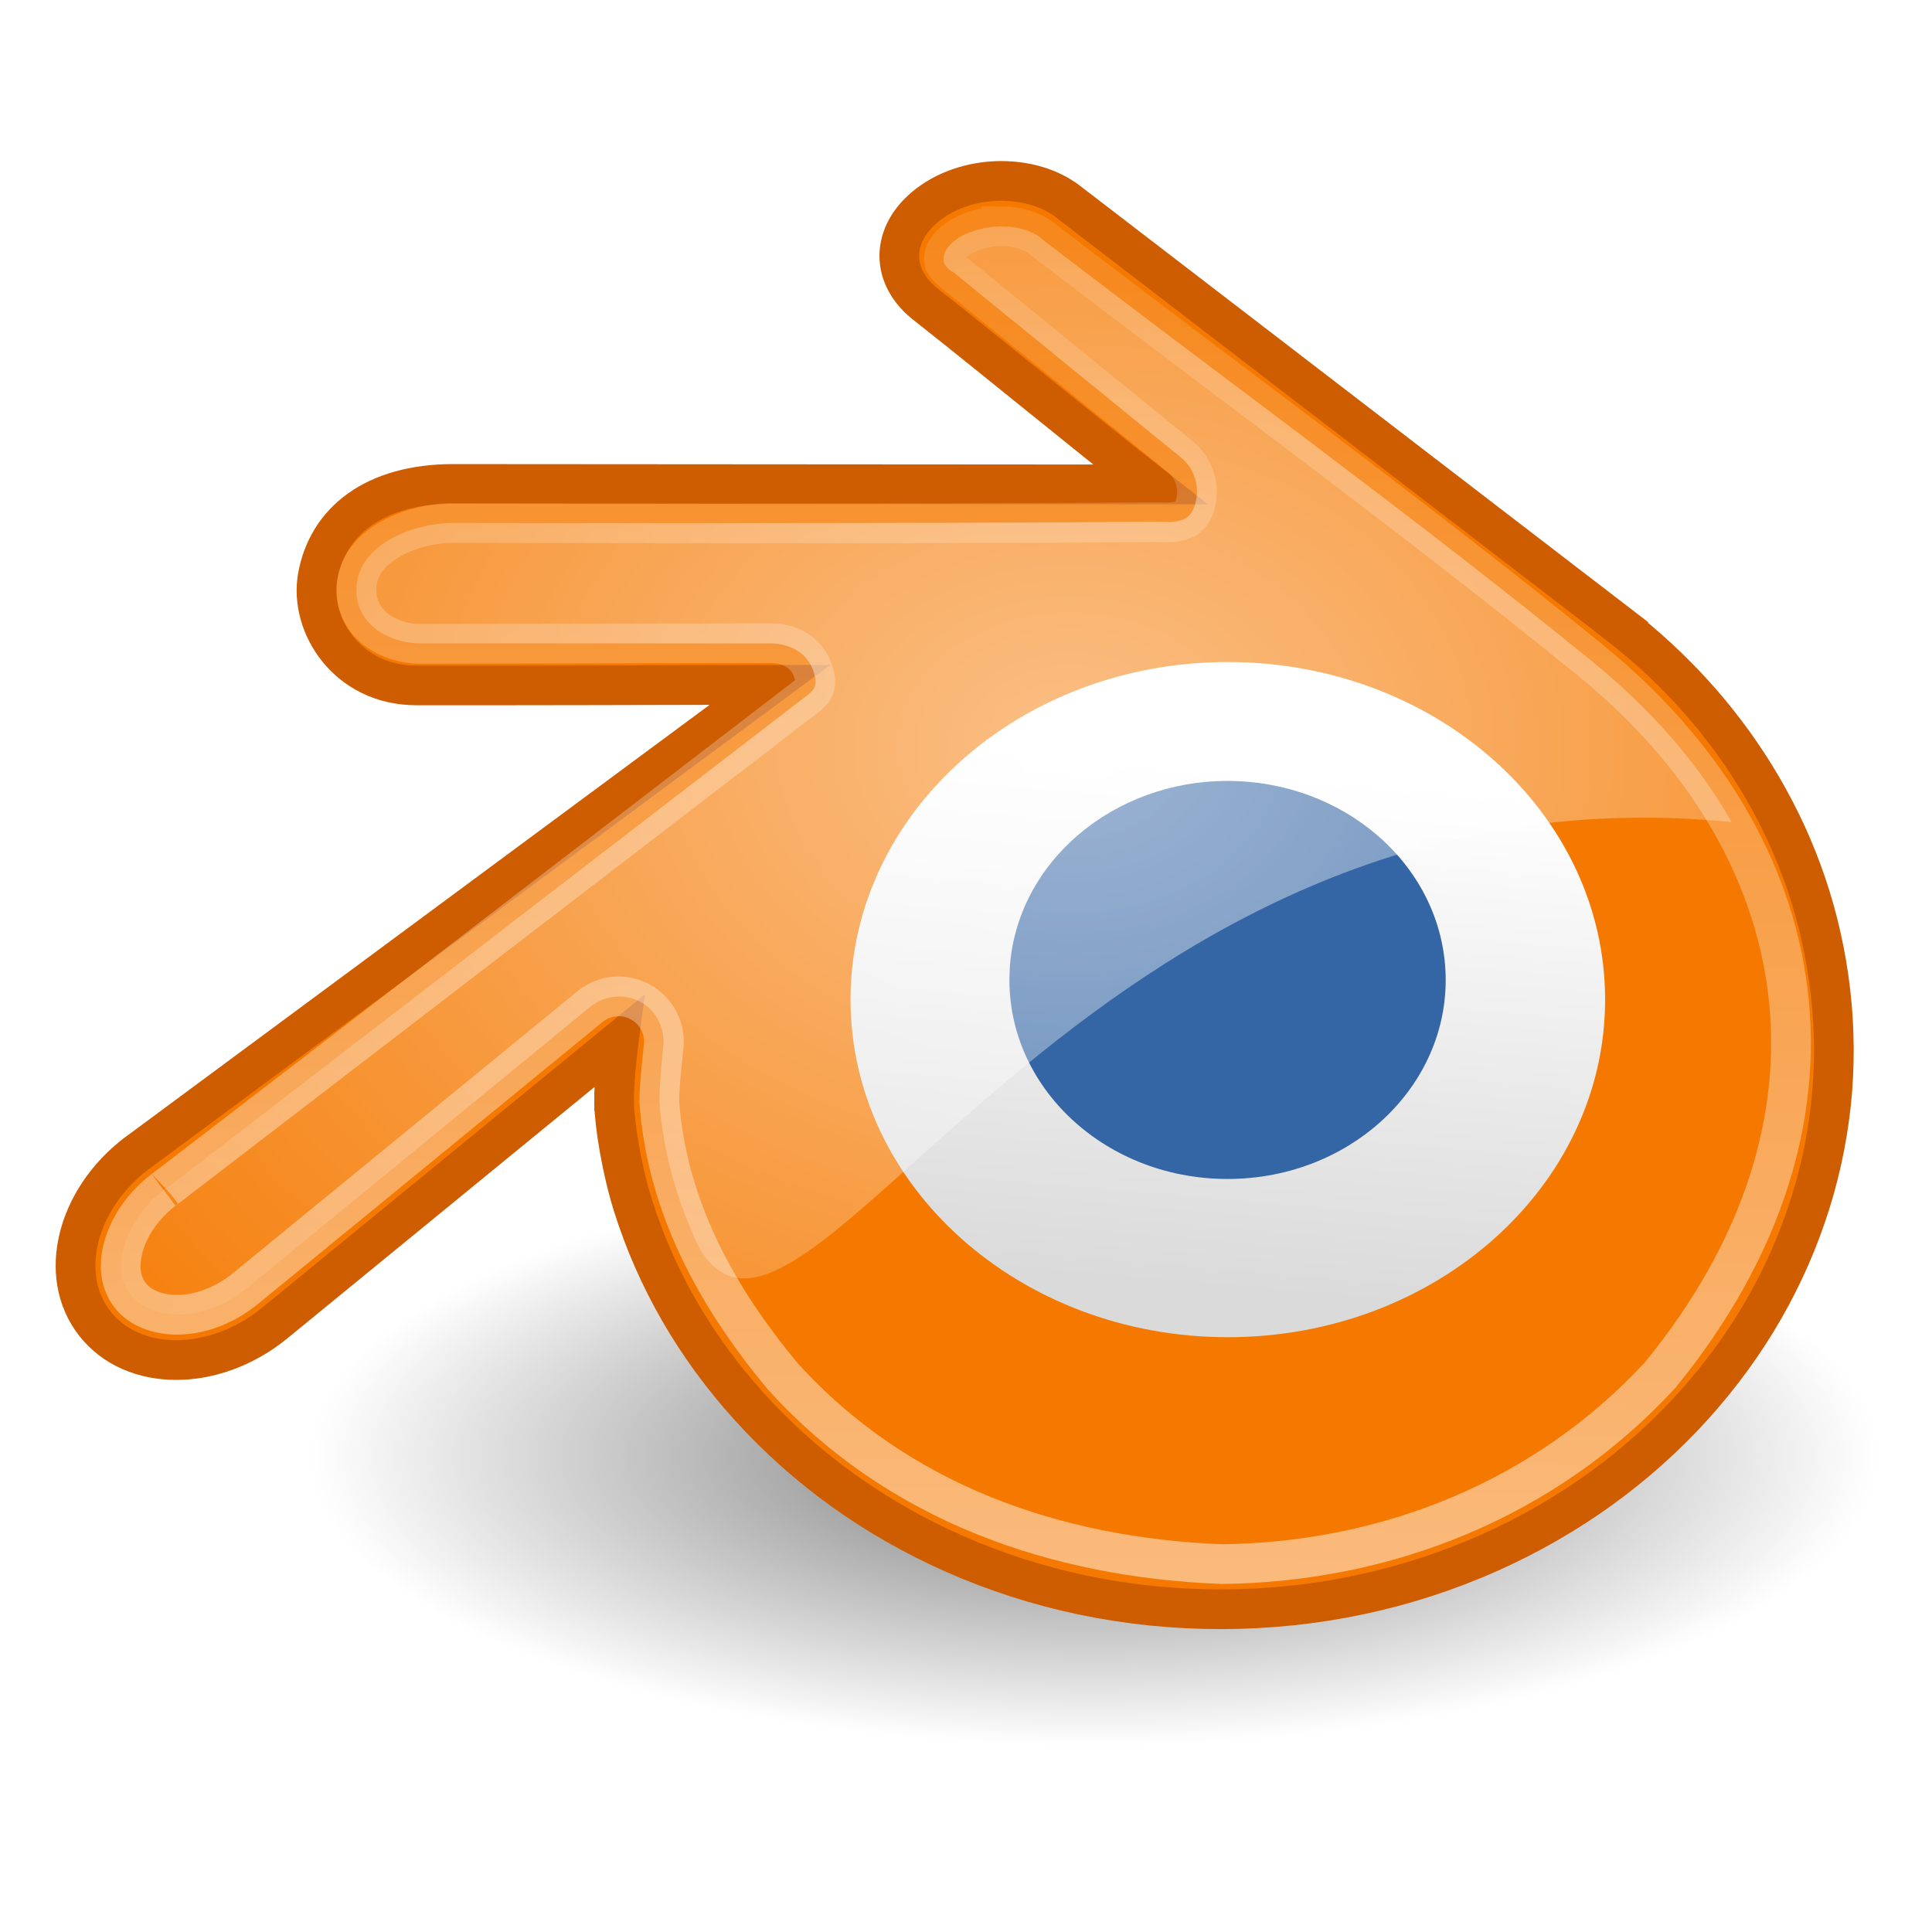
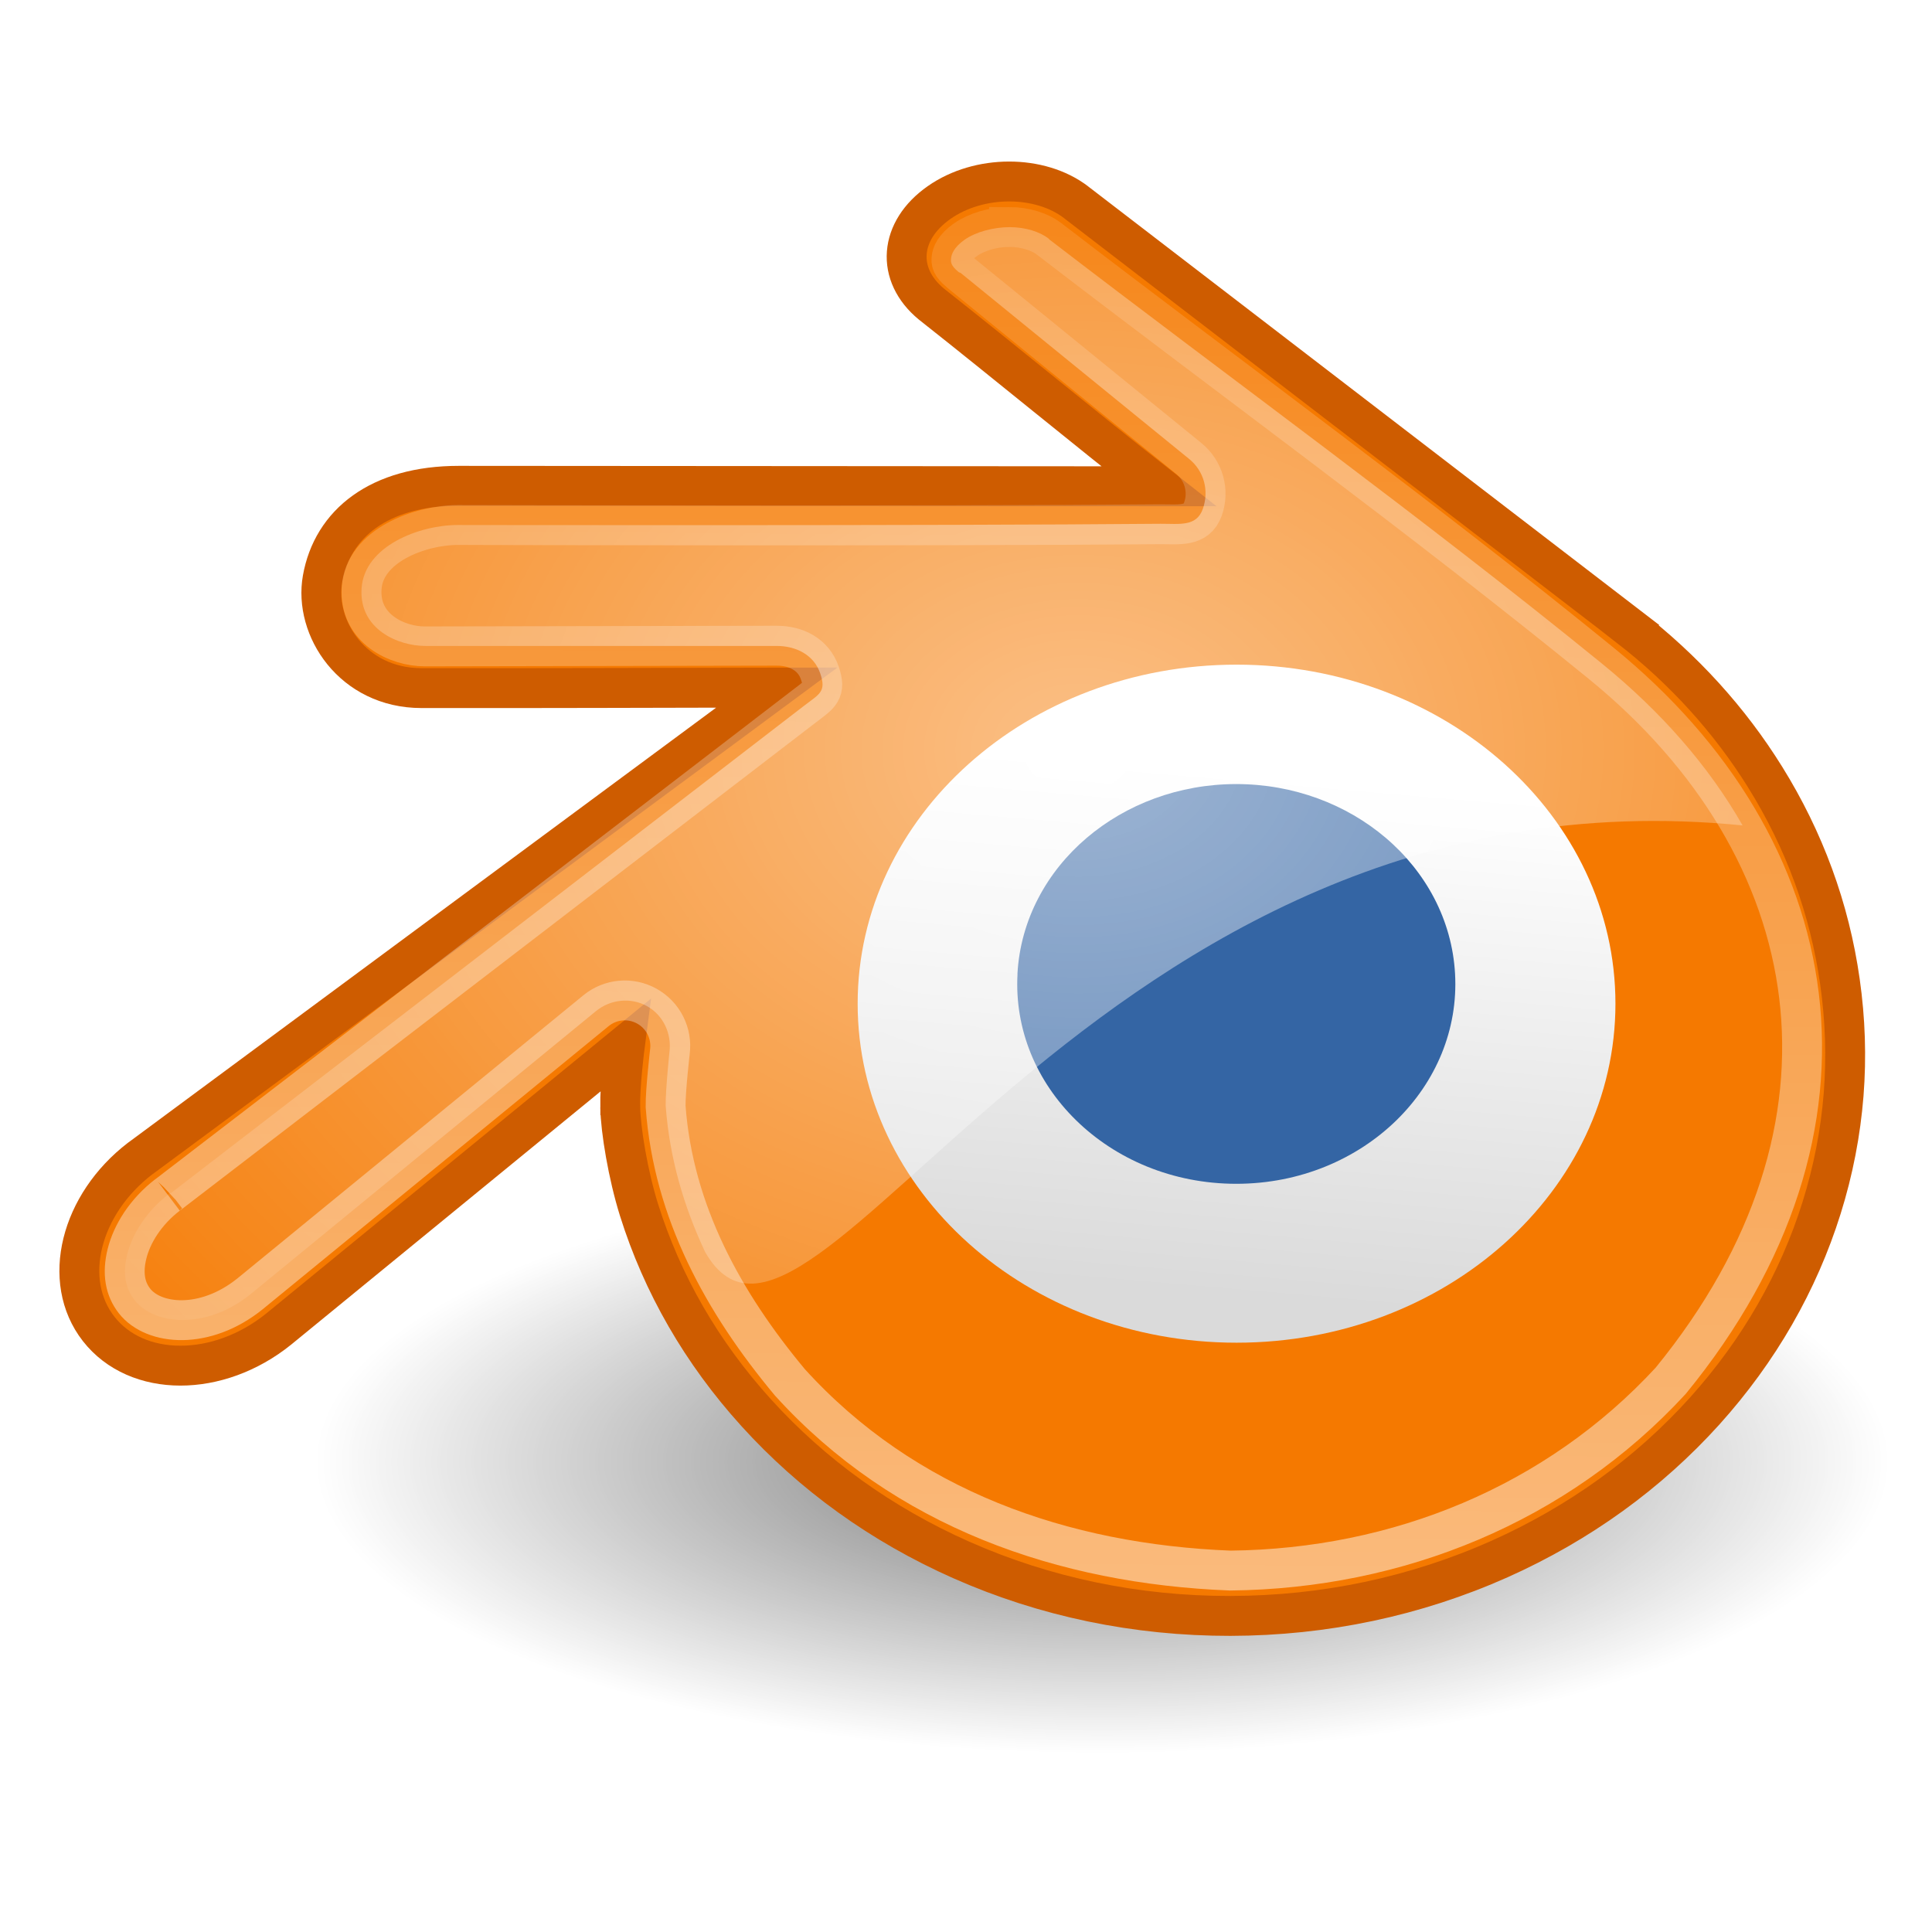
- <svg xmlns="http://www.w3.org/2000/svg" xmlns:xlink="http://www.w3.org/1999/xlink" width="32" height="32" id="svg7854" version="1.0">
+ <svg xmlns="http://www.w3.org/2000/svg" xmlns:xlink="http://www.w3.org/1999/xlink" width="22" height="22" id="svg7854" version="1.0">
  <defs id="defs7856">
    <linearGradient id="linearGradient39171">
      <stop style="stop-color:white;stop-opacity:1;" offset="0" id="stop39173" />
      <stop style="stop-color:white;stop-opacity:0;" offset="1" id="stop39175" />
    </linearGradient>
    <linearGradient id="linearGradient39155">
      <stop style="stop-color:white;stop-opacity:1;" offset="0" id="stop39157" />
      <stop style="stop-color:#dadada;stop-opacity:1;" offset="1" id="stop39159" />
    </linearGradient>
    <linearGradient id="linearGradient35500">
      <stop style="stop-color:white;stop-opacity:1;" offset="0" id="stop35502" />
      <stop style="stop-color:white;stop-opacity:0;" offset="1" id="stop35504" />
    </linearGradient>
    <linearGradient id="linearGradient35488">
      <stop style="stop-color:black;stop-opacity:1;" offset="0" id="stop35490" />
      <stop style="stop-color:black;stop-opacity:0;" offset="1" id="stop35492" />
    </linearGradient>
    <linearGradient id="linearGradient3564">
      <stop style="stop-color:white;stop-opacity:1;" offset="0" id="stop3566" />
      <stop style="stop-color:white;stop-opacity:0;" offset="1" id="stop3568" />
    </linearGradient>
    <linearGradient xlink:href="#linearGradient3564" id="linearGradient34576" gradientUnits="userSpaceOnUse" x1="185.99" y1="193.332" x2="190.465" y2="-458.058" gradientTransform="matrix(0.06818845,0,0,0.06818845,22.51112,27.02885)" />
    <radialGradient xlink:href="#linearGradient35488" id="radialGradient35494" cx="28.019" cy="38.984" fx="28.019" fy="38.984" r="15.468" gradientTransform="matrix(1,0,0,0.342857,0,25.61831)" gradientUnits="userSpaceOnUse" />
    <linearGradient xlink:href="#linearGradient35500" id="linearGradient35506" x1="21.204" y1="21.699" x2="20.156" y2="-26.908" gradientUnits="userSpaceOnUse" />
    <linearGradient xlink:href="#linearGradient39155" id="linearGradient39161" x1="31.188" y1="18.875" x2="29.875" y2="34.375" gradientUnits="userSpaceOnUse" />
    <radialGradient xlink:href="#linearGradient39171" id="radialGradient39177" cx="26.109" cy="19.669" fx="26.109" fy="19.669" r="20.279" gradientTransform="matrix(1.647222,0,0,1.26792,-15.47413,-5.79794)" gradientUnits="userSpaceOnUse" />
  </defs>
-   <g id="layer1" transform="translate(0,-16)">
-     <g id="blender" transform="matrix(0.6578207,0,0,0.6578207,-0.3850173,15.78226)">
+   <g id="layer1" transform="translate(0,-26)">
+     <g id="blender" transform="matrix(0.4541817,0,0,0.4541817,-0.2261234,25.84738)">
      <path transform="matrix(1.274286,0,0,1.377124,-7.569123,-16.70193)" d="m 43.487,38.984 c 0,2.929 -6.925,5.303 -15.468,5.303 -8.543,0 -15.468,-2.374 -15.468,-5.303 0,-2.929 6.925,-5.303 15.468,-5.303 8.543,0 15.468,2.374 15.468,5.303 z" id="path35486" style="opacity:0.549;color:#000000;fill:url(#radialGradient35494);fill-opacity:1;fill-rule:nonzero;stroke:none;stroke-width:1;marker:none;visibility:visible;display:inline;overflow:visible;enable-background:accumulate" />
      <path d="m 16.048,28.093 c 0.01,0.577 0.196,1.698 0.471,2.577 0.582,1.854 1.567,3.573 2.939,5.086 1.407,1.553 3.139,2.803 5.139,3.69 2.105,0.932 4.385,1.407 6.75,1.404 2.365,-0.005 4.645,-0.489 6.749,-1.427 2,-0.895 3.731,-2.148 5.138,-3.706 1.369,-1.52 2.353,-3.241 2.934,-5.096 0.294,-0.938 0.477,-1.889 0.553,-2.845 0.073,-0.939 0.042,-1.884 -0.092,-2.824 -0.26,-1.836 -0.896,-3.557 -1.873,-5.128 -0.896,-1.442 -2.048,-2.705 -3.417,-3.767 0,0 0.002,-0.002 0.002,-0.002 0,0 -13.828,-10.62 -13.828,-10.62 -0.012,-0.01 -0.023,-0.02 -0.035,-0.028 -0.909,-0.696 -2.435,-0.694 -3.432,0.005 -1.011,0.706 -1.092,1.809 -0.196,2.548 1.9,1.5 3.792,3.068 5.702,4.568 0,0 -17.552,-0.012 -17.552,-0.012 -1.995,0 -3.168,0.948 -3.415,2.334 -0.218,1.223 0.748,2.738 2.48,2.738 2.957,0.004 5.942,-0.007 8.909,-0.013 0,0 -15.902,11.764 -15.902,11.764 -0.021,0.016 -0.041,0.029 -0.062,0.045 -1.497,1.148 -1.983,3.059 -1.04,4.268 0.96,1.23 2.998,1.231 4.515,0.006 0,0 8.678,-7.102 8.678,-7.102 0,0 -0.125,0.96 -0.116,1.536 z" id="path2482" style="fill:#f57900;fill-rule:evenodd;stroke:#ce5c00;stroke-width:1;stroke-linecap:butt;stroke-linejoin:miter;stroke-miterlimit:4;stroke-dasharray:none" />
      <path transform="matrix(0.821621,0,0,0.839506,5.875686,3.882724)" d="m 42.75,25.75 c 0,5.592 -5.177,10.125 -11.562,10.125 -6.386,0 -11.562,-4.533 -11.562,-10.125 0,-5.592 5.177,-10.125 11.562,-10.125 6.386,0 11.562,4.533 11.562,10.125 z" id="path39153" style="color:#000000;fill:url(#linearGradient39161);fill-opacity:1;fill-rule:nonzero;stroke:none;stroke-width:1;marker:none;visibility:visible;display:inline;overflow:visible;enable-background:accumulate" />
      <path id="path3562" d="m 25.797,6.027 c -0.405,5.53e-4 -0.819,0.126 -1.095,0.32 -7.14e-4,7.142e-4 -0.001,0.001 -0.002,0.002 -0.28,0.196 -0.337,0.368 -0.345,0.46 -0.008,0.092 -0.013,0.167 0.19,0.335 0.019,0.016 0.037,0.032 0.055,0.049 0.124,0.101 5.704,4.639 5.704,4.639 0.374,0.304 0.516,0.81 0.355,1.264 -0.161,0.454 -0.589,0.383 -1.071,0.384 -5.634,0.051 -17.61,0.019 -17.61,0.019 -0.953,6.38e-4 -2.347,0.517 -2.414,1.586 -0.064,1.025 0.909,1.457 1.578,1.457 0,0 8.83,-0.017 8.83,-0.017 0.488,-5.91e-4 0.923,0.222 1.08,0.684 0.158,0.462 0.003,0.532 -0.384,0.829 0,0 -15.901,12.206 -15.901,12.206 -0.001,0.001 -0.003,0.003 -0.004,0.004 -0.064,0.049 -0.085,0.062 -0.062,0.045 -0.554,0.425 -0.896,0.981 -1.019,1.477 -0.122,0.496 -0.047,0.883 0.188,1.183 0.479,0.613 1.769,0.732 2.898,-0.179 0,0 8.673,-7.098 8.673,-7.098 0.362,-0.296 0.868,-0.341 1.276,-0.113 0.408,0.227 0.637,0.681 0.576,1.145 0,0 -0.113,0.98 -0.107,1.37 0.192,2.636 1.448,4.915 3.115,6.915 2.878,3.173 6.849,4.556 11.042,4.72 4.203,-0.044 8.186,-1.662 11.042,-4.758 5.219,-6.386 3.942,-13.364 -1.747,-17.993 C 36.144,13.302 31.428,9.879 26.82,6.34 c -0.004,-0.004 -0.009,-0.007 -0.013,-0.011 -0.007,-0.005 -0.014,-0.01 -0.021,-0.015 -0.211,-0.161 -0.585,-0.288 -0.989,-0.288 z" style="opacity:0.486;fill:none;stroke:url(#linearGradient34576);stroke-width:1;stroke-linecap:butt;stroke-linejoin:miter;stroke-miterlimit:4;stroke-opacity:1;stroke-dasharray:none" />
      <path d="m 26.007,24.754 c 0.074,-1.361 0.739,-2.563 1.739,-3.413 0.984,-0.836 2.304,-1.347 3.747,-1.347 1.442,0 2.762,0.511 3.746,1.347 1.001,0.851 1.665,2.051 1.74,3.412 0.077,1.401 -0.483,2.702 -1.464,3.665 -1.001,0.981 -2.427,1.598 -4.021,1.598 -1.595,0 -3.022,-0.616 -4.022,-1.598 -0.982,-0.963 -1.541,-2.264 -1.463,-3.664 z" id="path2478" style="fill:#3465a4;fill-rule:evenodd;stroke:none" />
      <path id="path39166" d="m 25.812,6.031 c -0.405,5.528e-4 -0.848,0.119 -1.125,0.312 -0.28,0.196 -0.335,0.376 -0.344,0.469 -0.008,0.092 -0.015,0.176 0.188,0.344 0.019,0.016 0.045,0.014 0.062,0.031 0.124,0.101 5.719,4.656 5.719,4.656 0.374,0.304 0.504,0.796 0.344,1.25 -0.161,0.454 -0.581,0.373 -1.062,0.375 -5.634,0.051 -17.625,0.031 -17.625,0.031 -0.953,6.38e-4 -2.34,0.525 -2.406,1.594 -0.064,1.025 0.925,1.438 1.594,1.438 0,-1e-6 8.812,0 8.812,0 0.488,-5.92e-4 0.936,0.225 1.094,0.688 0.158,0.462 -0.019,0.515 -0.406,0.812 0,0 -15.875,12.219 -15.875,12.219 -0.001,0.001 -0.03,-0.001 -0.031,0 -0.064,0.049 -0.054,0.049 -0.031,0.031 -0.554,0.425 -0.909,1.004 -1.031,1.5 -0.122,0.496 -0.047,0.856 0.188,1.156 0.479,0.613 1.778,0.755 2.906,-0.156 1e-7,10e-7 8.656,-7.094 8.656,-7.094 0.362,-0.296 0.873,-0.352 1.281,-0.125 0.408,0.227 0.623,0.693 0.562,1.156 0,-1e-6 -0.1,0.954 -0.094,1.344 0.095,1.302 0.452,2.522 0.989,3.664 C 20.8,36.321 27.771,19.393 44.188,21.031 43.34,19.544 42.151,18.185 40.656,16.969 36.16,13.31 31.42,9.883 26.812,6.344 26.805,6.339 26.788,6.318 26.781,6.312 26.571,6.151 26.217,6.031 25.812,6.031 z" style="opacity:0.52;fill:url(#radialGradient39177);fill-opacity:1;fill-rule:evenodd;stroke:none" />
    </g>
  </g>
</svg>
